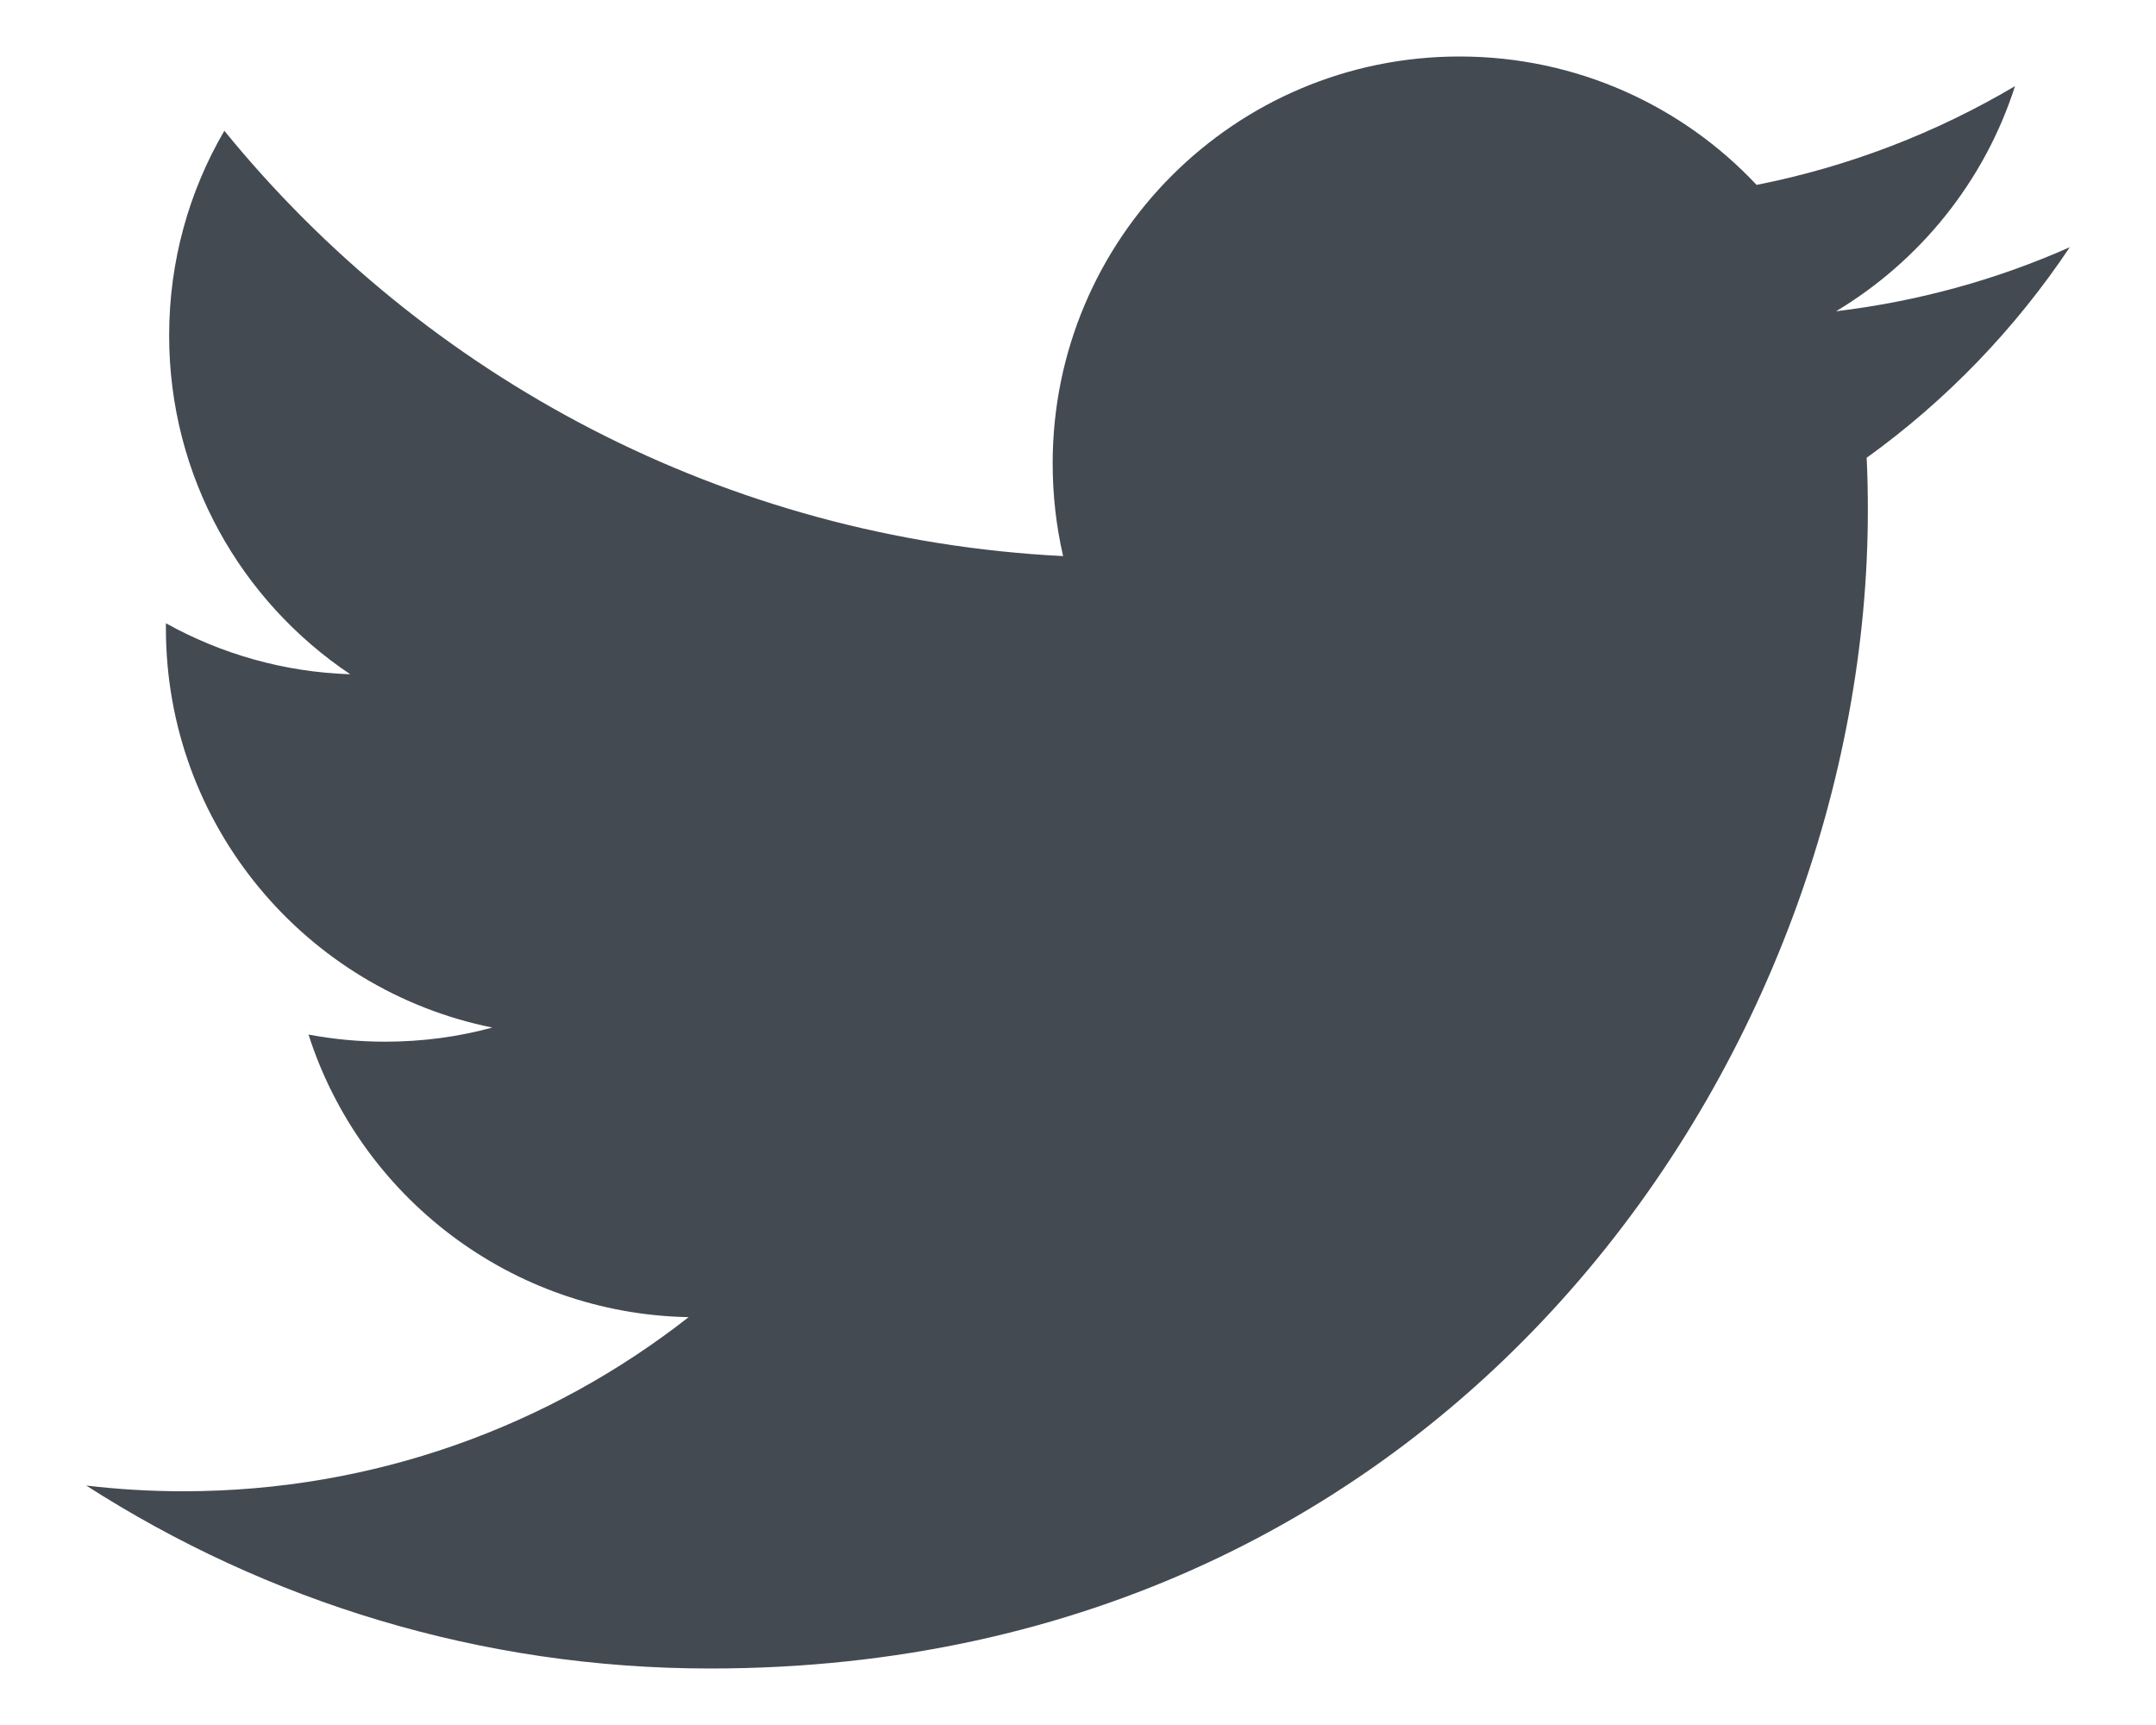
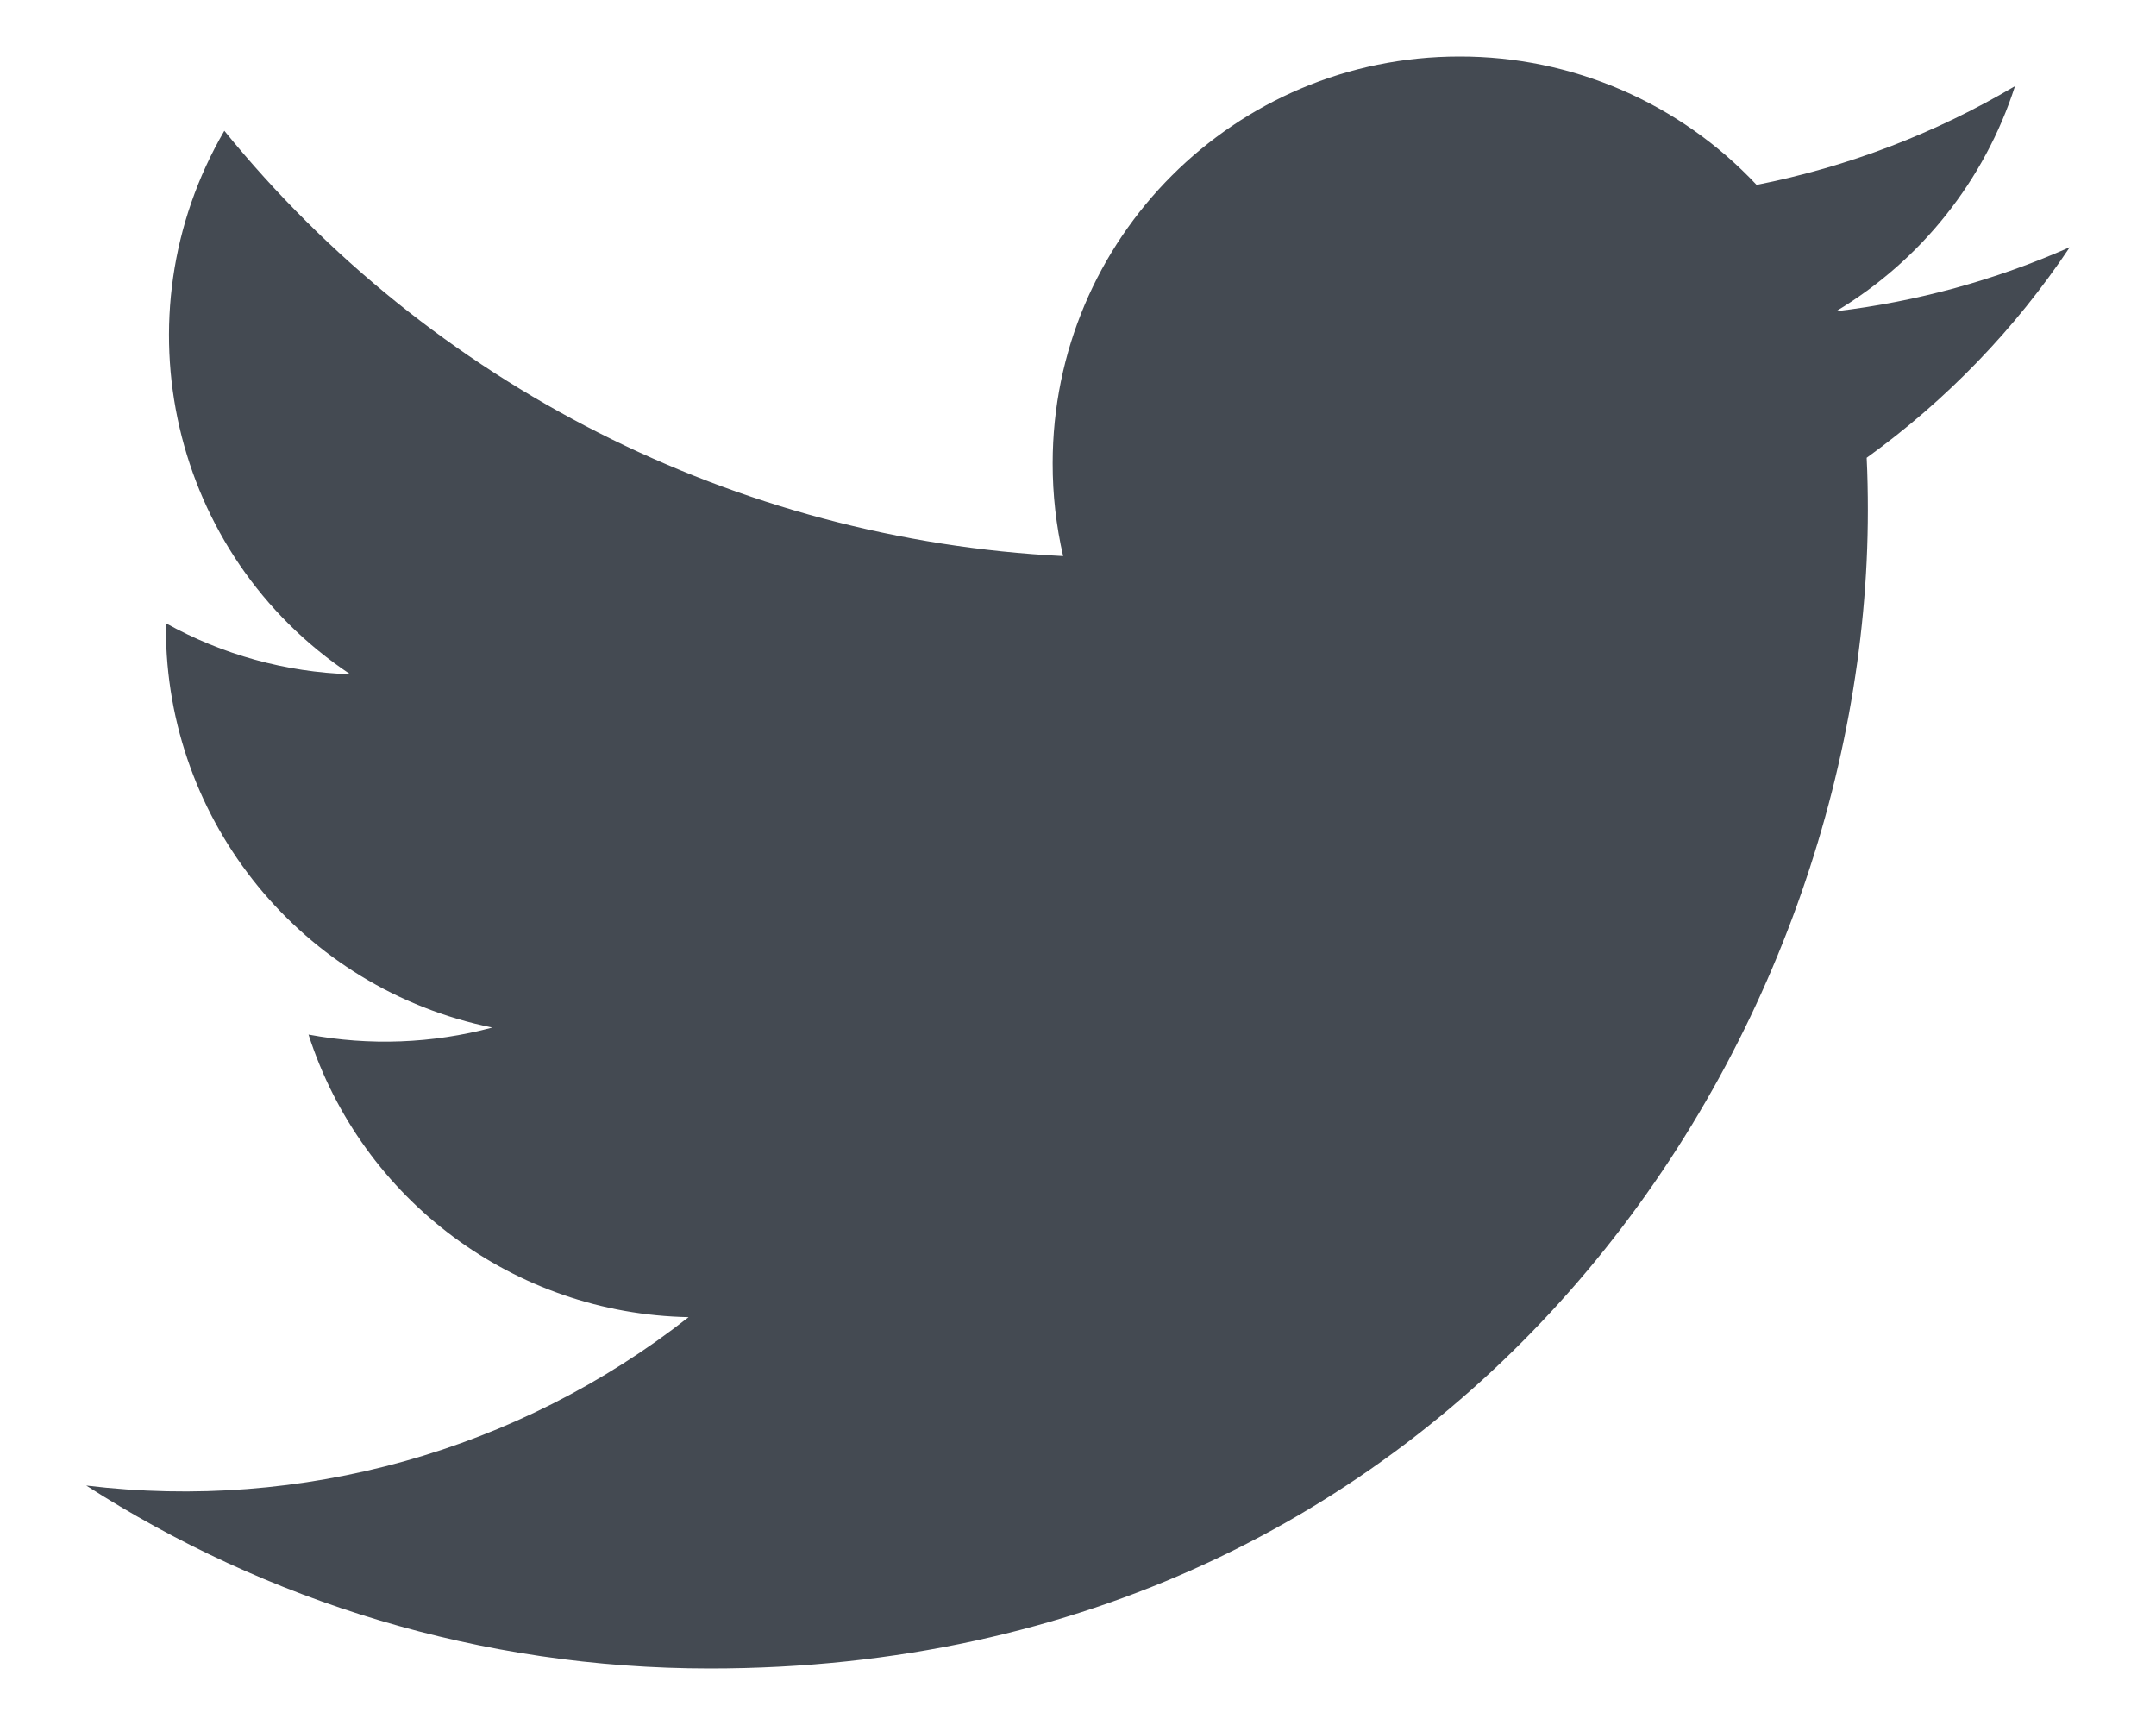
- <svg xmlns="http://www.w3.org/2000/svg" width="20px" height="16px" viewBox="0 0 20 16" version="1.1">
-   <defs />
-   <g id="Page-1" stroke="none" stroke-width="1" fill="none" fill-rule="evenodd">
-     <g id="twitter" fill-rule="nonzero" fill="#444A52">
-       <path d="M17.316,4.246 C17.324,4.408 17.327,4.572 17.327,4.734 C17.327,9.724 13.53,15.476 6.587,15.476 C4.454,15.476 2.471,14.851 0.8,13.779 C1.096,13.814 1.396,13.832 1.7,13.832 C3.47,13.832 5.097,13.228 6.388,12.217 C4.737,12.186 3.342,11.096 2.862,9.596 C3.092,9.639 3.329,9.662 3.572,9.662 C3.917,9.662 4.251,9.617 4.567,9.531 C2.84,9.183 1.539,7.658 1.539,5.828 L1.539,5.781 C2.048,6.064 2.631,6.234 3.249,6.254 C2.236,5.576 1.569,4.422 1.569,3.111 C1.569,2.42 1.755,1.771 2.081,1.213 C3.942,3.498 6.725,5 9.862,5.158 C9.798,4.881 9.765,4.594 9.765,4.297 C9.765,2.213 11.454,0.524 13.539,0.524 C14.625,0.524 15.606,0.981 16.295,1.715 C17.154,1.545 17.962,1.231 18.692,0.799 C18.41,1.68 17.811,2.42 17.032,2.887 C17.796,2.795 18.522,2.594 19.2,2.293 C18.694,3.051 18.054,3.715 17.316,4.246 Z" id="Shape" />
-     </g>
-   </g>
+ <svg xmlns="http://www.w3.org/2000/svg" width="20" height="16">
+   <path d="M17.316 4.246c.008.162.011.326.011.488 0 4.99-3.797 10.742-10.74 10.742-2.133 0-4.116-.625-5.787-1.697a7.577 7.577 0 0 0 5.588-1.562 3.779 3.779 0 0 1-3.526-2.621 3.858 3.858 0 0 0 1.705-.065 3.779 3.779 0 0 1-3.028-3.703v-.047a3.766 3.766 0 0 0 1.71.473 3.775 3.775 0 0 1-1.168-5.041 10.716 10.716 0 0 0 7.781 3.945 3.813 3.813 0 0 1-.097-.861A3.773 3.773 0 0 1 13.539.524a3.77 3.77 0 0 1 2.756 1.191 7.602 7.602 0 0 0 2.397-.916 3.789 3.789 0 0 1-1.66 2.088 7.55 7.55 0 0 0 2.168-.594 7.623 7.623 0 0 1-1.884 1.953z" fill="#444A52" />
</svg>
